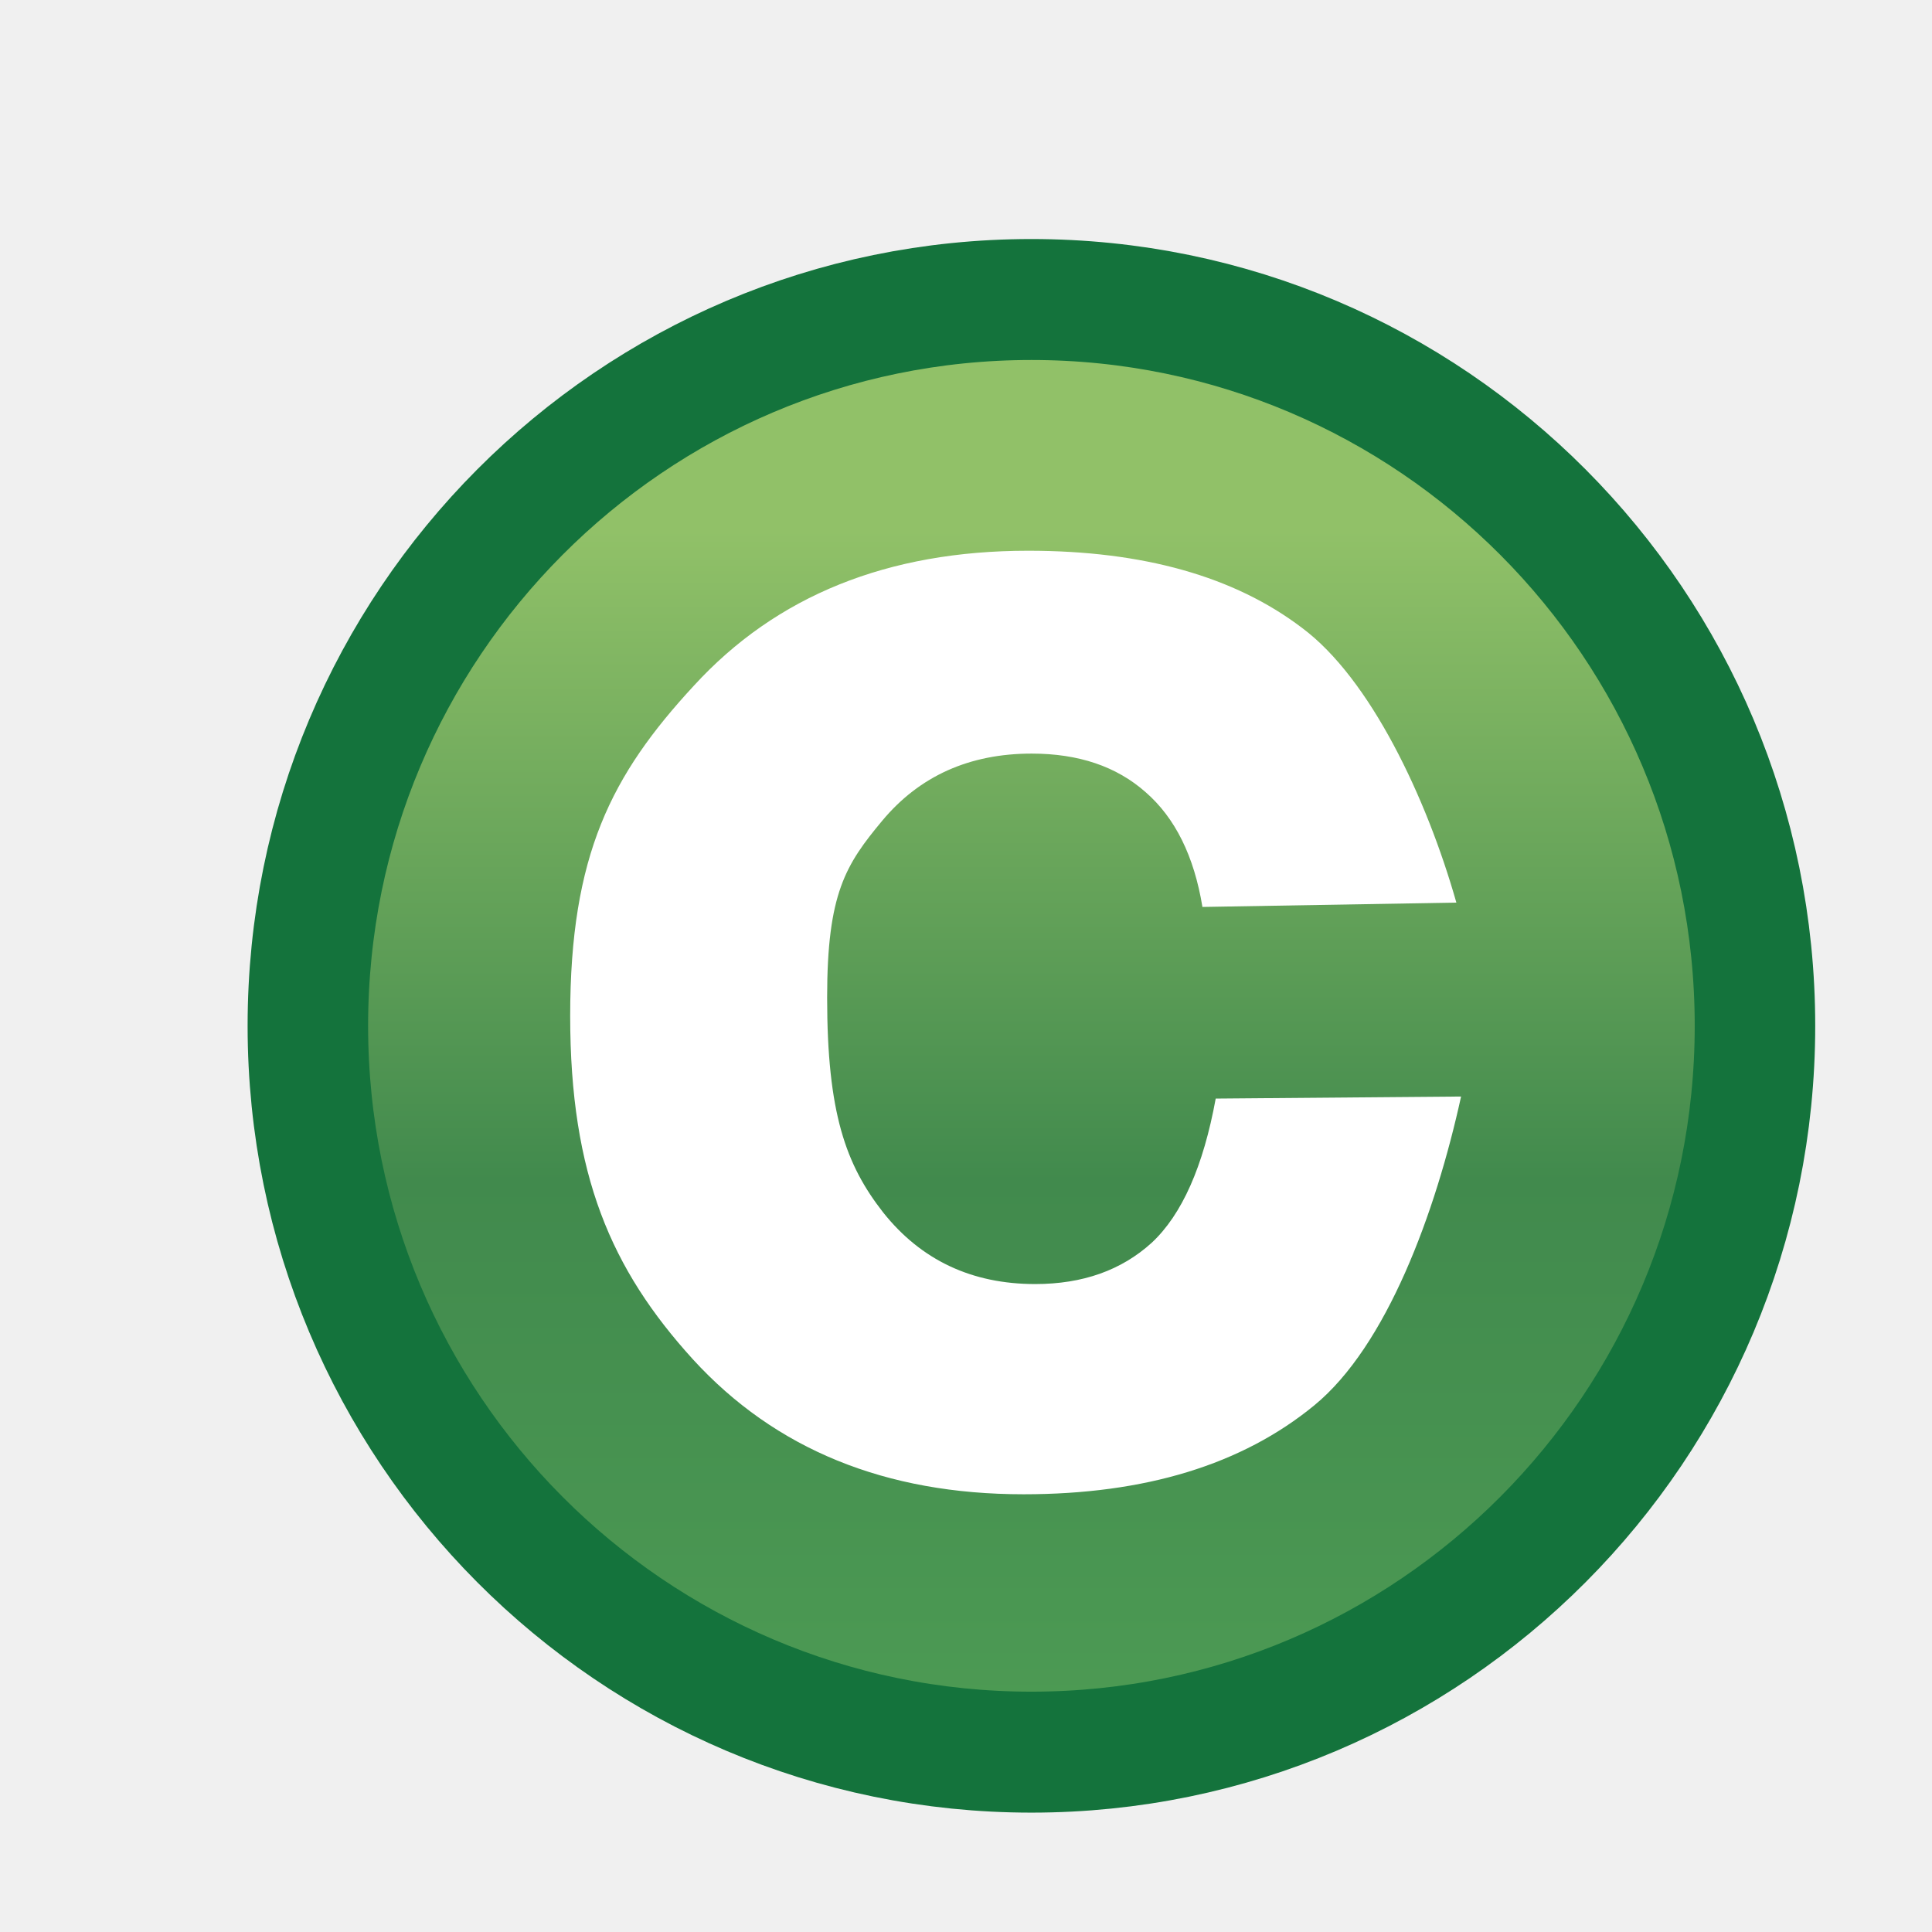
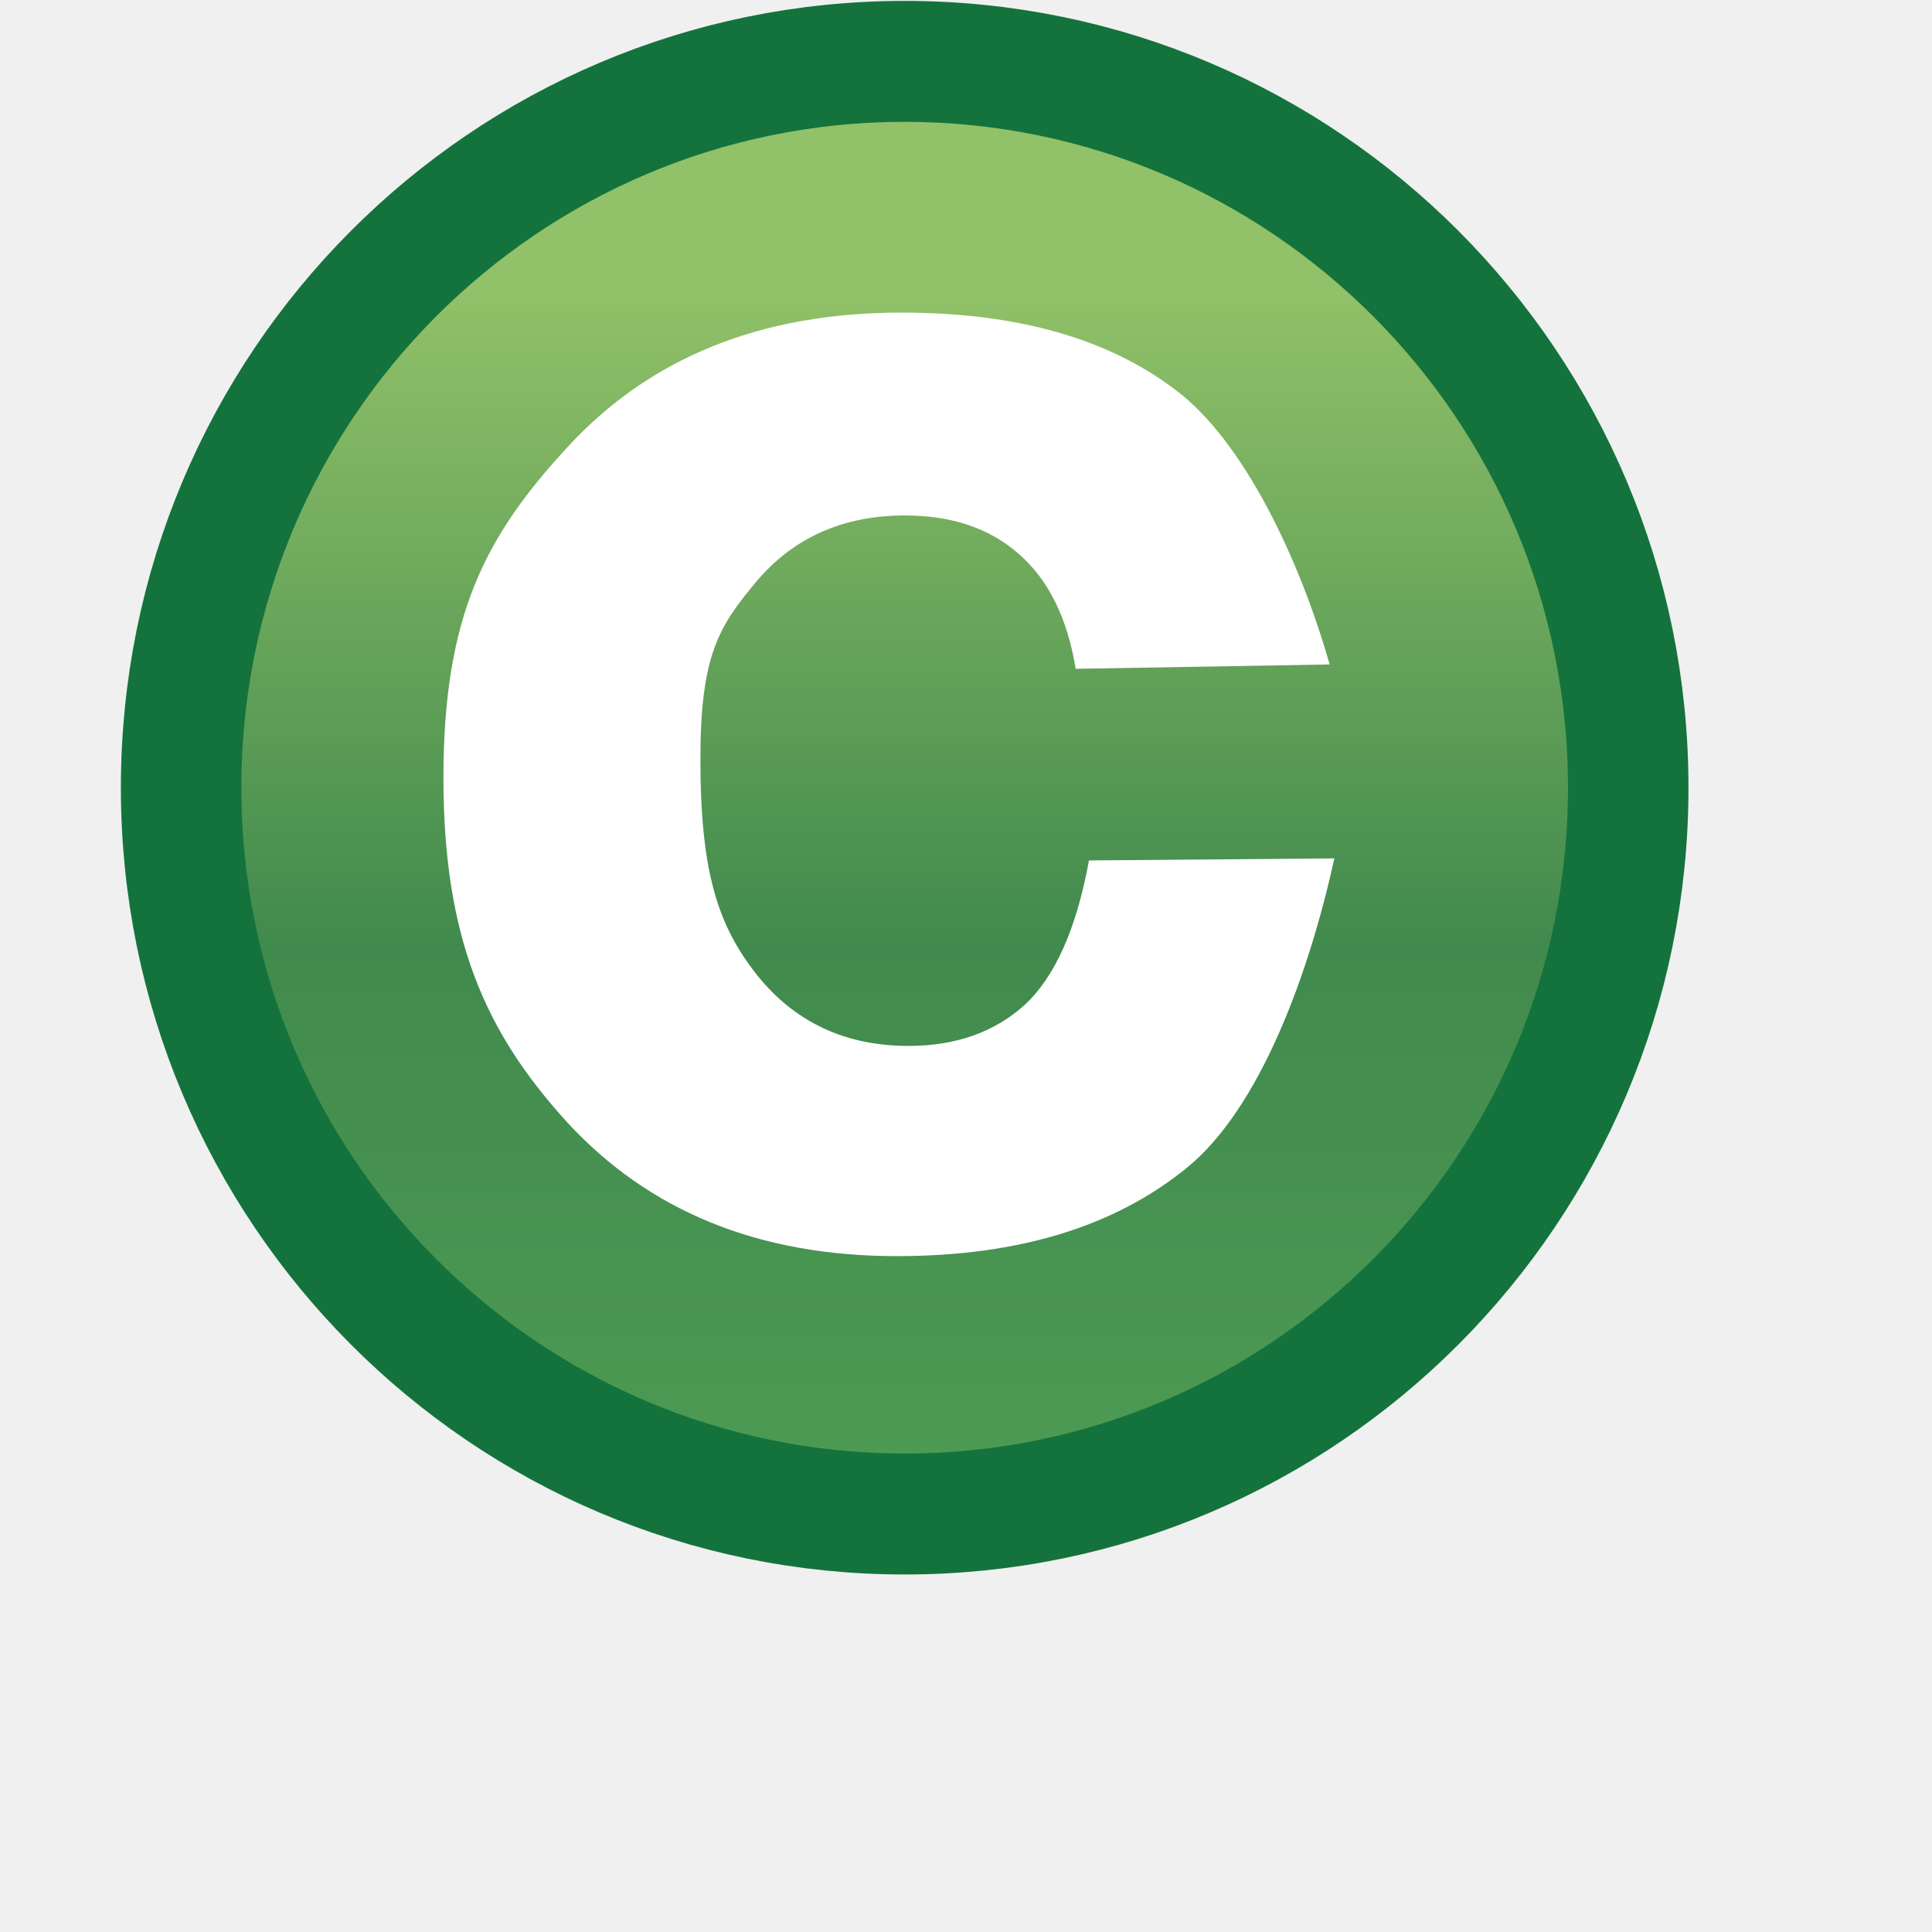
<svg xmlns="http://www.w3.org/2000/svg" xmlns:xlink="http://www.w3.org/1999/xlink" width="16" height="16" id="svg2" version="1.1">
  <defs id="defs4">
    <linearGradient id="linearGradient3827">
      <stop style="stop-color:#ffffff;stop-opacity:0;" offset="0" id="stop3829" />
      <stop id="stop3835" offset="0.601" style="stop-color:#ffffff;stop-opacity:1;" />
      <stop style="stop-color:#ffffff;stop-opacity:0;" offset="1" id="stop3831" />
    </linearGradient>
-     <linearGradient y2="462.115" x2="388.637" y1="478.188" x1="388.637" gradientUnits="userSpaceOnUse" id="linearGradient3929-5" xlink:href="#linearGradient10798-1-9-3-7-6-8-9-0-9-1" />
    <linearGradient id="linearGradient10798-1-9-3-7-6-8-9-0-9-1">
      <stop style="stop-color:#4f9e55;stop-opacity:1" offset="0" id="stop10800-5-2-1-8-20-6-4-9-8-2" />
      <stop id="stop10806-6-8-5-3-9-24-8-4-3-2" offset="0.5" style="stop-color:#418a4d;stop-opacity:1" />
      <stop style="stop-color:#91c168;stop-opacity:1;" offset="1" id="stop10802-1-5-3-0-4-8-4-2-9-2" />
    </linearGradient>
+     <linearGradient y2="462.115" x2="388.637" y1="478.188" x1="388.637" gradientUnits="userSpaceOnUse" id="linearGradient3929-5" xlink:href="#linearGradient10798-1-9-3-7-6-8-9-0-9-1" />
  </defs>
  <g id="layer1" style="display:inline" transform="translate(0,-1036.362)">
    <g transform="matrix(0.279033,0,0,0.279033,-100.5321,912.079)" style="display:inline" id="g11331-3-1-1">
      <g id="g13408-8" style="fill:#737986;fill-opacity:1;stroke:#595e68;stroke-opacity:1" />
    </g>
-     <g id="g3025">
+     <g style="display:inline" id="g3025" transform="translate(-1.049612,-1.972165)">
      <g id="g6124-3" style="display:inline" transform="matrix(-1,0,0,1,16.12959,8.014063)">
-         <g id="text6430" style="font-size:13.589px;font-style:normal;font-weight:normal;line-height:125%;letter-spacing:0px;word-spacing:0px;fill:#ffffff;fill-opacity:1;stroke:none;font-family:Sans" transform="scale(-1,1)" />
-         <g id="g6438" style="font-size:13.589px;font-style:normal;font-weight:normal;line-height:125%;letter-spacing:0px;word-spacing:0px;fill:#ffffff;fill-opacity:1;stroke:none;display:inline;font-family:Sans" transform="scale(-1,1)">
-           <path transform="matrix(0.6688434,0,0,0.6713976,-267.1827,722.4703)" d="m 397.084,468.237 c 0,4.948 -4.011,8.959 -8.959,8.959 -4.948,0 -8.959,-4.011 -8.959,-8.959 0,-4.948 4.011,-8.959 8.959,-8.959 4.948,0 8.959,4.011 8.959,8.959 z" id="path10796-2-6-2" style="fill:url(#linearGradient3929-5);fill-opacity:1;stroke:#14733c;stroke-width:1.492;stroke-linecap:round;stroke-linejoin:round;stroke-miterlimit:4;stroke-opacity:1;stroke-dasharray:none;stroke-dashoffset:0;display:inline" />
-           <g id="text3782" style="font-size:15.569px;fill:#ffffff;font-family:Sans" transform="scale(0.9440051,1.059316)" />
+         <g id="text6430" style="font-style:normal;font-weight:normal;font-size:13.589px;line-height:125%;font-family:Sans;letter-spacing:0px;word-spacing:0px;fill:#ffffff;fill-opacity:1;stroke:none" transform="scale(-1,1)" />
+         <g id="g6438" style="font-style:normal;font-weight:normal;font-size:13.589px;line-height:125%;font-family:Sans;letter-spacing:0px;word-spacing:0px;display:inline;fill:#ffffff;fill-opacity:1;stroke:none" transform="scale(-1,1)">
+           <circle transform="matrix(0.6688434,0,0,0.6713976,-267.1827,722.4703)" id="path10796-2-6-2" style="display:inline;fill:url(#linearGradient3929-5);fill-opacity:1;stroke:#14733c;stroke-width:1.492;stroke-linecap:round;stroke-linejoin:round;stroke-miterlimit:4;stroke-dasharray:none;stroke-dashoffset:0;stroke-opacity:1" cx="388.125" cy="468.237" r="8.959" />
+           <g id="text3782" style="font-size:15.569px;font-family:Sans;fill:#ffffff" transform="scale(0.9440051,1.059316)" />
        </g>
      </g>
-       <path id="path3817" style="font-size:15.569px;font-style:normal;font-variant:normal;font-weight:bold;font-stretch:normal;line-height:125%;letter-spacing:0px;word-spacing:0px;fill:#ffffff;fill-opacity:1;stroke:none;display:inline;font-family:Arial;-inkscape-font-specification:Arial Bold" d="m 9.958,1043.873 c -0.069,-0.421 -0.226,-0.738 -0.471,-0.951 -0.241,-0.213 -0.555,-0.319 -0.943,-0.319 -0.515,0 -0.928,0.185 -1.237,0.555 -0.304,0.365 -0.457,0.603 -0.457,1.465 -2.8e-6,0.958 0.155,1.385 0.464,1.78 0.314,0.395 0.734,0.593 1.259,0.593 0.393,0 0.714,-0.114 0.965,-0.342 0.25,-0.233 0.427,-0.631 0.53,-1.194 l 2.032,-0.017 c -0.211,0.963 -0.616,2.065 -1.215,2.557 -0.599,0.492 -1.402,0.737 -2.408,0.737 -1.144,0 -2.057,-0.372 -2.739,-1.118 -0.677,-0.745 -1.016,-1.526 -1.016,-2.844 0,-1.333 0.341,-1.995 1.024,-2.734 0.682,-0.745 1.605,-1.118 2.769,-1.118 0.952,0 1.708,0.213 2.268,0.639 0.565,0.42 1.032,1.408 1.278,2.275 z" />
+       <path id="path3817" style="font-style:normal;font-variant:normal;font-weight:bold;font-stretch:normal;font-size:15.569px;line-height:125%;font-family:Arial;letter-spacing:0px;word-spacing:0px;display:inline;fill:#ffffff;fill-opacity:1;stroke:none" d="m 9.958,1043.873 c -0.069,-0.421 -0.226,-0.738 -0.471,-0.951 -0.241,-0.213 -0.555,-0.319 -0.943,-0.319 -0.515,0 -0.928,0.185 -1.237,0.555 -0.304,0.365 -0.457,0.603 -0.457,1.465 -2.8e-6,0.958 0.155,1.385 0.464,1.78 0.314,0.395 0.734,0.593 1.259,0.593 0.393,0 0.714,-0.114 0.965,-0.342 0.25,-0.233 0.427,-0.631 0.53,-1.194 l 2.032,-0.017 c -0.211,0.963 -0.616,2.065 -1.215,2.557 -0.599,0.492 -1.402,0.737 -2.408,0.737 -1.144,0 -2.057,-0.372 -2.739,-1.118 -0.677,-0.745 -1.016,-1.526 -1.016,-2.844 0,-1.333 0.341,-1.995 1.024,-2.734 0.682,-0.745 1.605,-1.118 2.769,-1.118 0.952,0 1.708,0.213 2.268,0.639 0.565,0.42 1.032,1.408 1.278,2.275 z" />
    </g>
  </g>
</svg>
